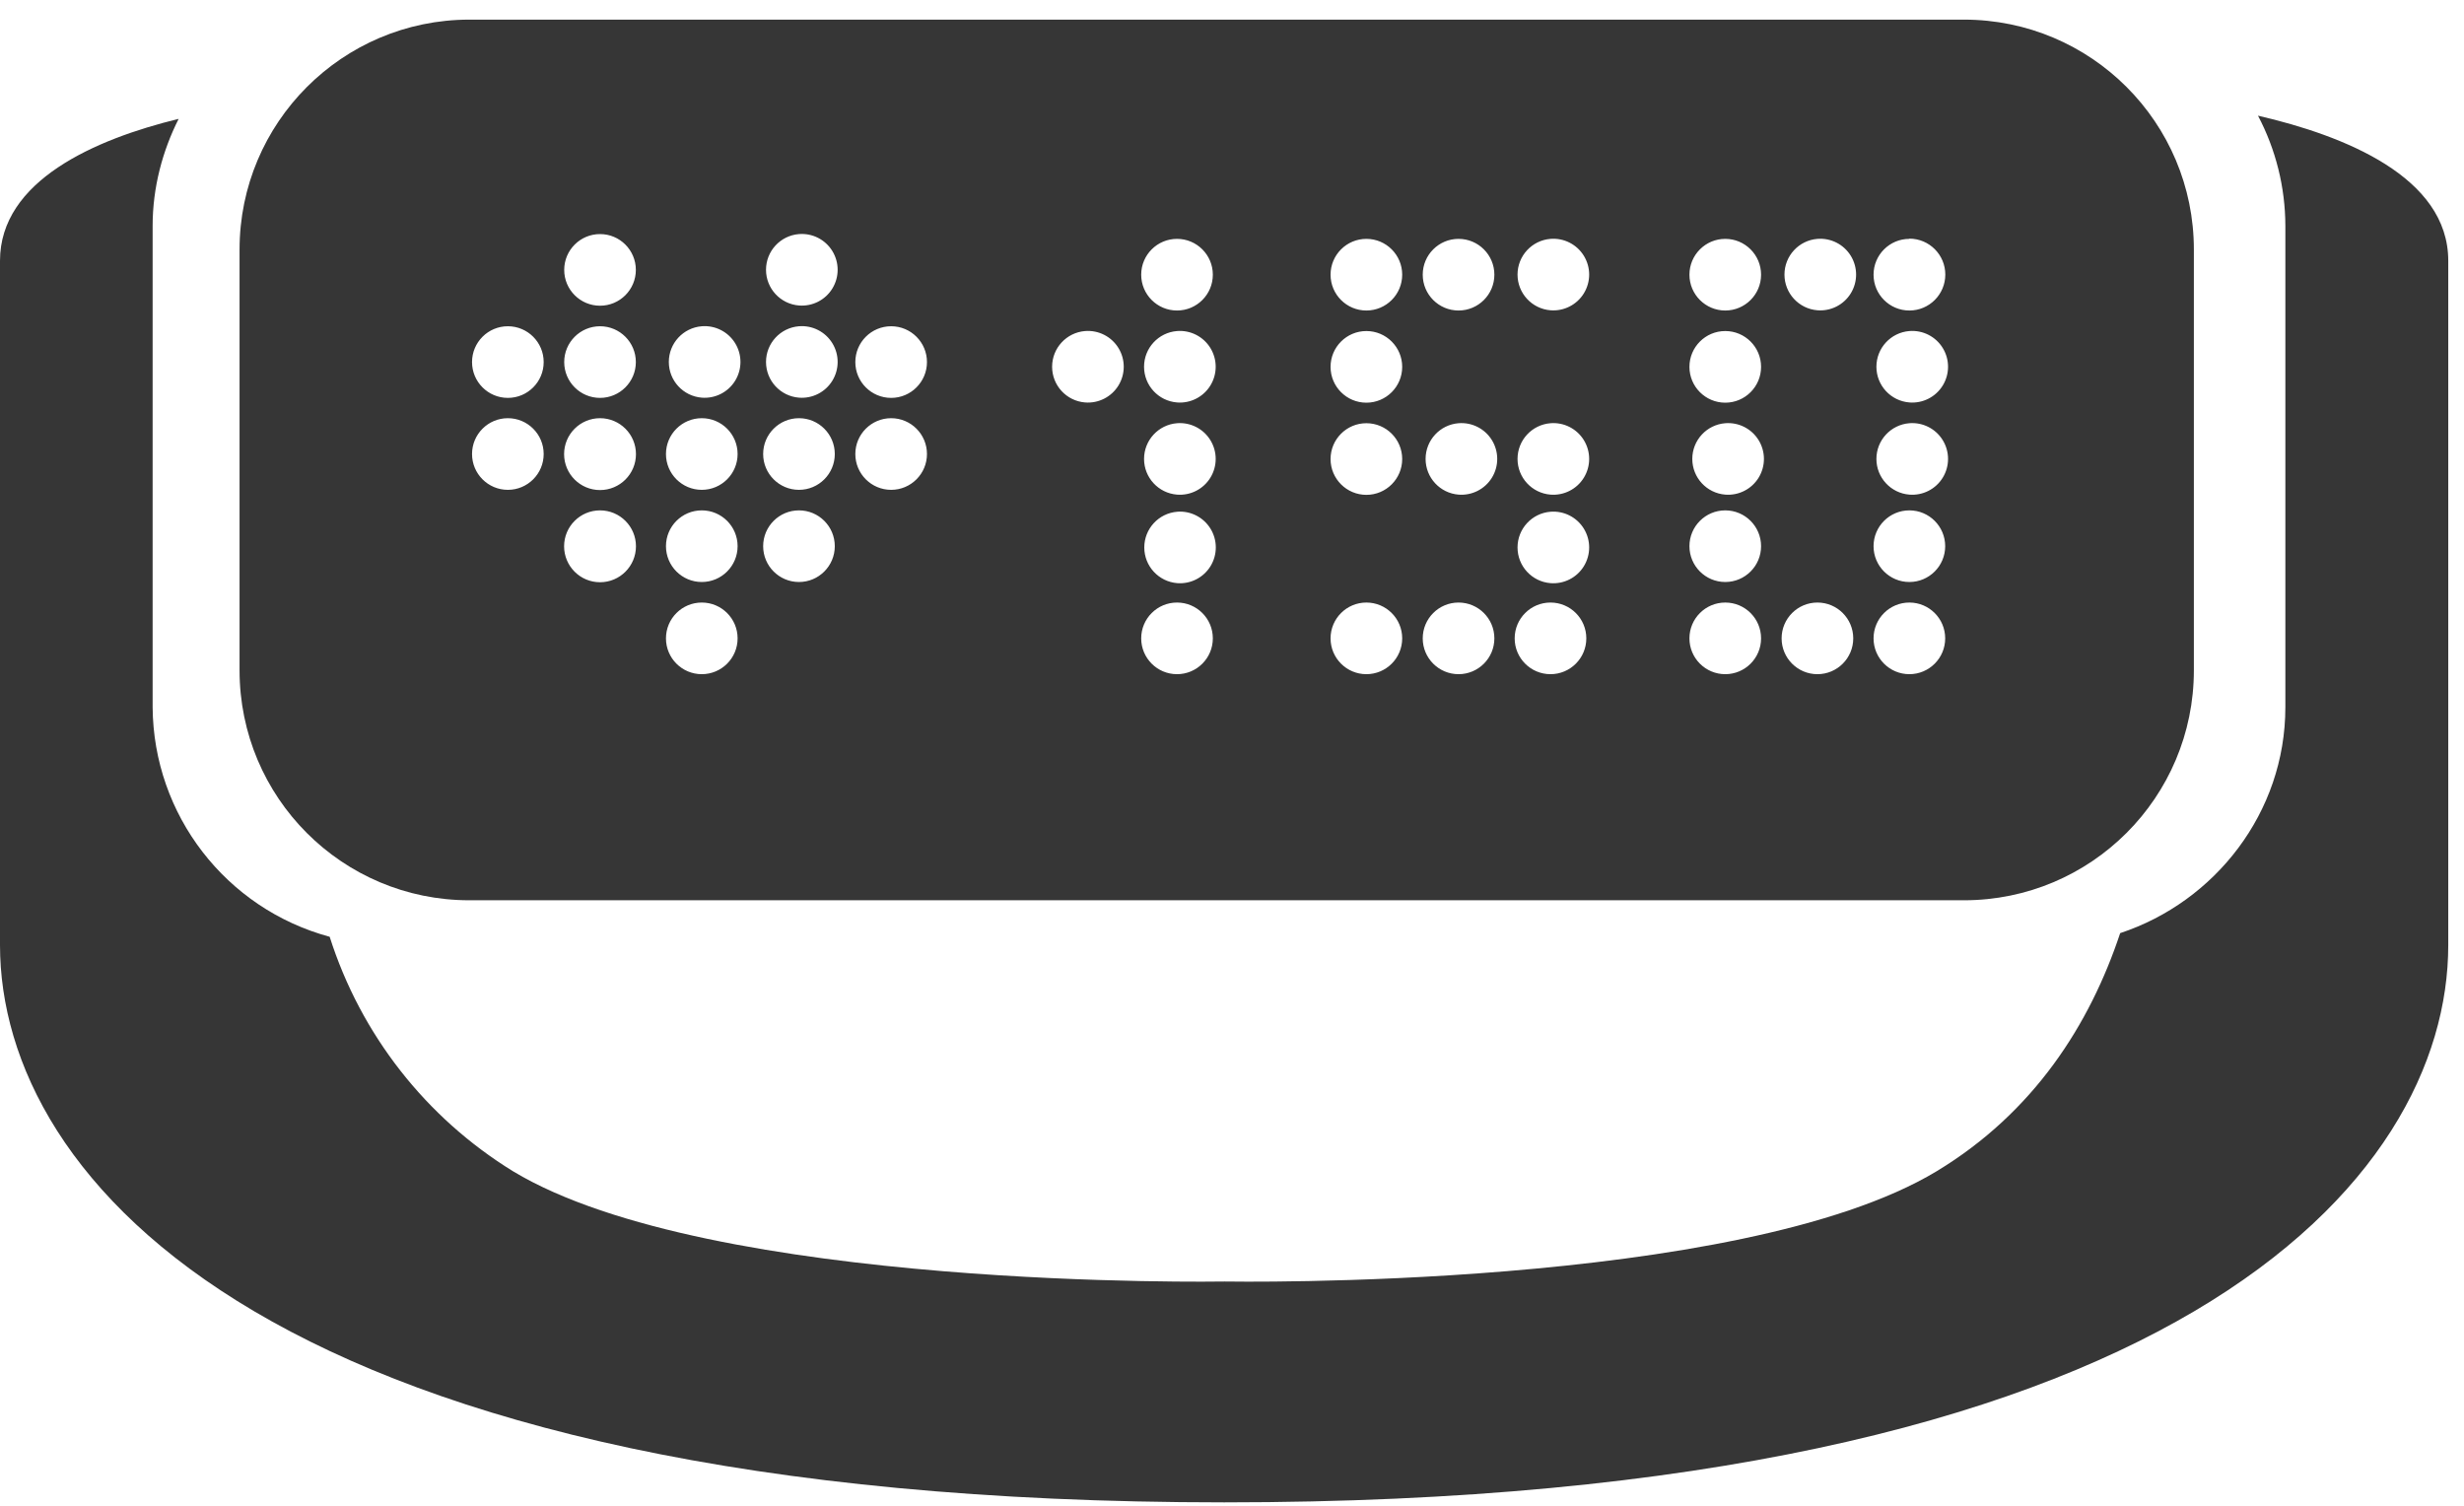
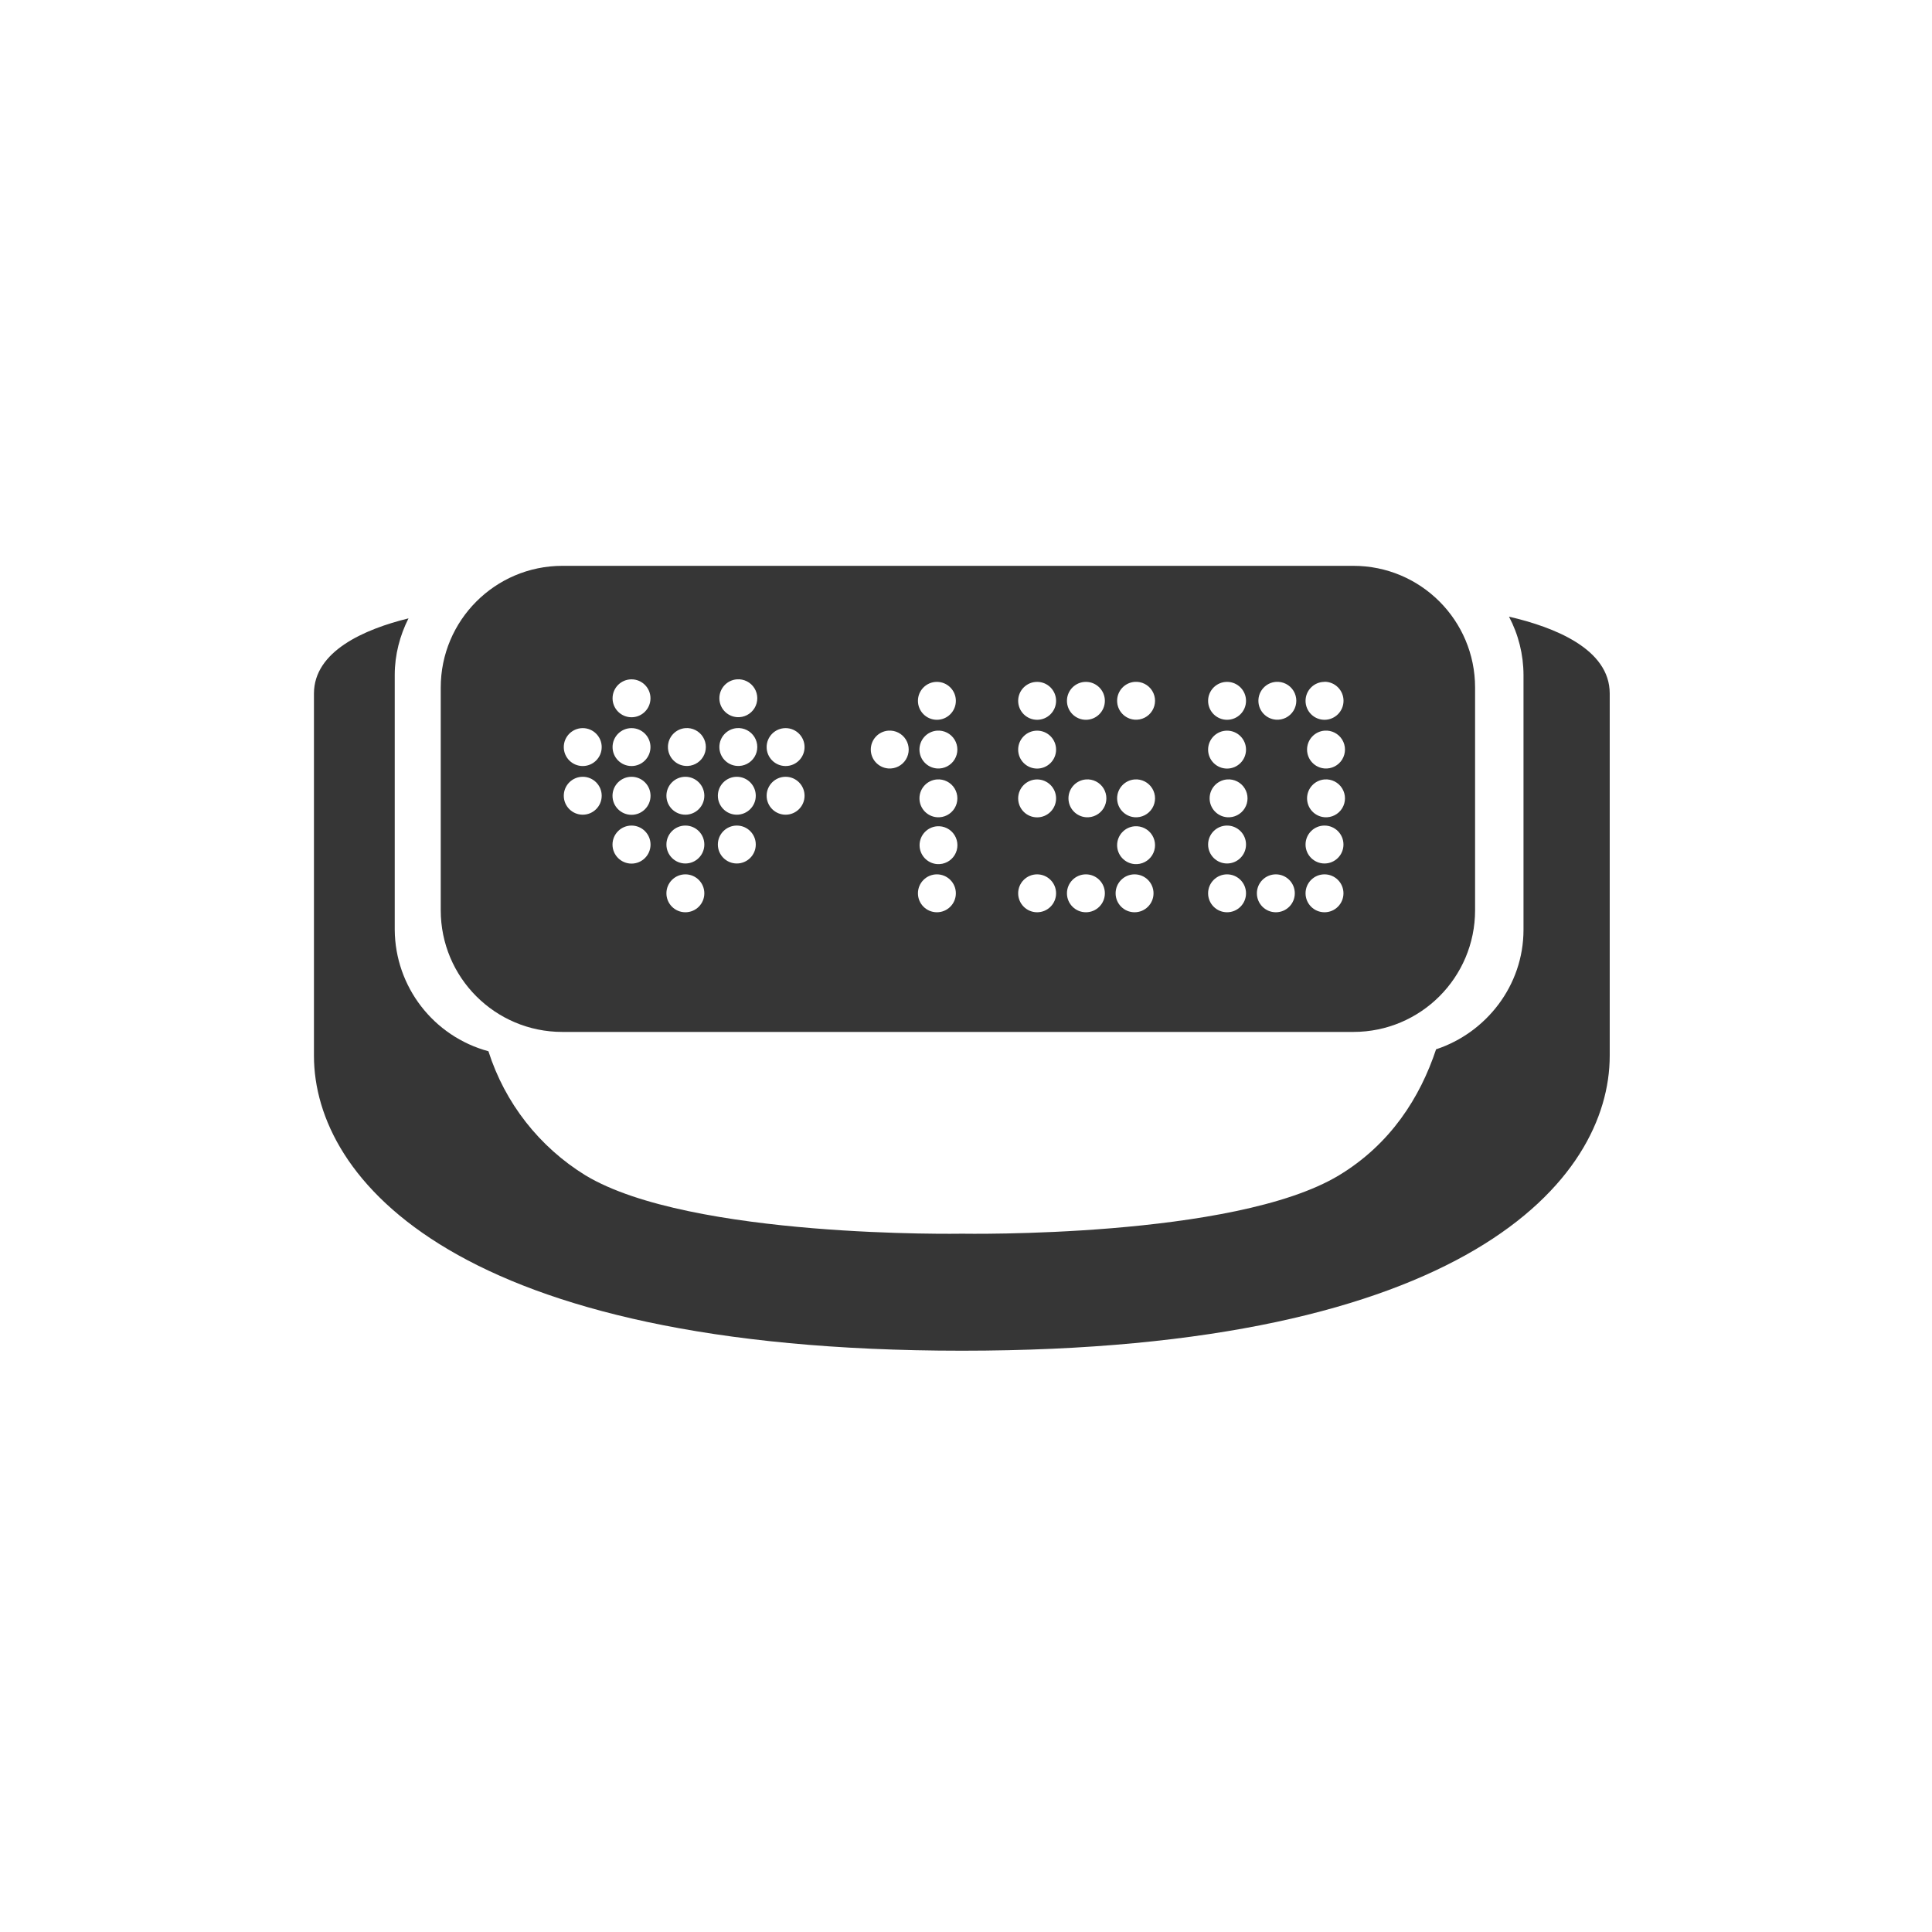
- <svg xmlns="http://www.w3.org/2000/svg" width="108" height="66" fill="none" viewBox="0 0 108 66">
-   <path fill="#363636" d="M98.97 5.07a10.4 10.4 0 0 1 1.2 4.82V31c0 4.62-3.09 8.53-7.24 9.9-1.33 4-3.78 7.86-8.05 10.44-8.68 5.23-31.12 4.83-31.2 4.83-.08 0-22.51.4-31.19-4.83a18.73 18.73 0 0 1-8.04-10.28 10.5 10.5 0 0 1-7.76-10.06V9.9c0-1.68.43-3.28 1.14-4.69C4.17 6.1 0 7.92 0 11.43v29.99c0 10.25 11.84 24.43 53.66 24.43 41.82 0 53.65-14.18 53.65-24.43V11.43c0-3.68-4.57-5.49-8.34-6.36Z" />
-   <path fill="#363636" d="M20.56 39.46h65.52c5.57 0 10.08-4.51 10.08-10.08V10.94C96.16 5.37 91.65.86 86.08.86H20.56A10.08 10.08 0 0 0 10.5 10.94v18.44c0 5.57 4.5 10.08 10.07 10.08Zm63.13-29a1.57 1.57 0 1 1 0 3.15 1.57 1.57 0 0 1 0-3.14Zm0 4.05a1.57 1.57 0 1 1 0 3.13 1.57 1.57 0 0 1 0-3.13Zm0 4.04a1.57 1.57 0 1 1 0 3.13 1.57 1.57 0 0 1 0-3.13Zm0 3.82a1.57 1.57 0 1 1 0 3.14 1.57 1.57 0 0 1 0-3.14Zm0 4.04a1.57 1.57 0 1 1 0 3.14 1.57 1.57 0 0 1 0-3.14Zm-4.03-15.94a1.57 1.57 0 1 1 0 3.13 1.57 1.57 0 0 1 0-3.13Zm0 15.94a1.57 1.57 0 1 1 0 3.14 1.57 1.57 0 0 1 0-3.14Zm-4.04-15.94a1.57 1.57 0 1 1 0 3.14 1.57 1.57 0 0 1 0-3.14Zm0 4.04a1.57 1.57 0 1 1 0 3.14 1.57 1.57 0 0 1 0-3.14Zm0 4.04a1.57 1.57 0 1 1 0 3.13 1.57 1.57 0 0 1 0-3.13Zm0 3.82a1.57 1.57 0 1 1 0 3.14 1.57 1.57 0 0 1 0-3.14Zm0 4.04a1.57 1.57 0 1 1 0 3.14 1.57 1.57 0 0 1 0-3.14Zm-7.66-15.94a1.57 1.57 0 1 1 0 3.13 1.57 1.57 0 0 1 0-3.13Zm0 8.08a1.57 1.57 0 1 1 0 3.13 1.57 1.57 0 0 1 0-3.13Zm0 3.88a1.57 1.57 0 1 1 0 3.13 1.57 1.57 0 0 1 0-3.13Zm0 3.98a1.57 1.57 0 1 1 0 3.14 1.57 1.57 0 0 1 0-3.14Zm-4.03-15.94a1.57 1.57 0 1 1 0 3.14 1.57 1.57 0 0 1 0-3.14Zm0 8.08a1.57 1.57 0 1 1 0 3.13 1.57 1.57 0 0 1 0-3.13Zm0 7.86a1.57 1.57 0 1 1 0 3.14 1.57 1.57 0 0 1 0-3.14Zm-4.04-15.94a1.57 1.57 0 1 1 0 3.14 1.57 1.57 0 0 1 0-3.14Zm0 4.04a1.57 1.57 0 1 1 0 3.14 1.57 1.57 0 0 1 0-3.14Zm0 4.04a1.57 1.57 0 1 1 0 3.14 1.57 1.57 0 0 1 0-3.14Zm0 7.86a1.57 1.57 0 1 1 0 3.14 1.57 1.57 0 0 1 0-3.14Zm-8.3-15.94a1.57 1.57 0 1 1 0 3.14 1.57 1.57 0 0 1 0-3.14Zm0 4.04a1.57 1.57 0 1 1 0 3.13 1.57 1.57 0 0 1 0-3.13Zm0 4.04a1.57 1.57 0 1 1 0 3.13 1.57 1.57 0 0 1 0-3.13Zm0 3.88a1.57 1.57 0 1 1 .01 3.13 1.57 1.57 0 0 1 0-3.13Zm0 3.98a1.57 1.57 0 1 1 0 3.14 1.57 1.57 0 0 1 0-3.14Zm-4.03-11.9a1.57 1.57 0 1 1 0 3.13 1.57 1.57 0 0 1 0-3.13Zm-8.5-.21a1.57 1.57 0 1 1 0 3.14 1.57 1.57 0 0 1 0-3.14Zm0 4.03a1.57 1.57 0 1 1 0 3.14 1.57 1.57 0 0 1 0-3.14Zm-4.04-8.07a1.57 1.57 0 1 1 0 3.13 1.57 1.57 0 0 1 0-3.13Zm0 4.04a1.57 1.57 0 1 1 0 3.13 1.57 1.57 0 0 1 0-3.13Zm0 4.03a1.57 1.57 0 1 1 0 3.14 1.57 1.57 0 0 1 0-3.14Zm0 4.04a1.57 1.57 0 1 1 0 3.14 1.57 1.57 0 0 1 0-3.14Zm-4.26-8.07a1.57 1.57 0 1 1 0 3.13 1.57 1.57 0 0 1 0-3.13Zm0 4.03a1.57 1.57 0 1 1 0 3.14 1.57 1.57 0 0 1 0-3.14Zm0 4.04a1.57 1.57 0 1 1 0 3.14 1.57 1.57 0 0 1 0-3.14Zm0 4.04a1.57 1.57 0 1 1 0 3.14 1.57 1.57 0 0 1 0-3.14ZM26.3 10.26a1.57 1.57 0 1 1 0 3.14 1.57 1.57 0 0 1 0-3.14Zm0 4.04a1.57 1.57 0 1 1 0 3.14 1.57 1.57 0 0 1 0-3.14Zm0 4.03a1.57 1.57 0 1 1 0 3.15 1.57 1.57 0 0 1 0-3.15Zm0 4.04a1.57 1.57 0 1 1 0 3.15 1.57 1.57 0 0 1 0-3.15Zm-4.04-8.07a1.57 1.57 0 1 1 0 3.14 1.57 1.57 0 0 1 0-3.14Zm0 4.03a1.57 1.57 0 1 1 0 3.14 1.57 1.57 0 0 1 0-3.14Z" />
+ <svg xmlns="http://www.w3.org/2000/svg" width="160" height="160" fill="none" viewBox="0 0 160 160">
+   <path fill="#363636" d="M124.97 51.07a10.4 10.4 0 0 1 1.2 4.82V77c0 4.62-3.09 8.53-7.24 9.9-1.33 4-3.78 7.86-8.05 10.44-8.68 5.23-31.13 4.83-31.2 4.83-.08 0-22.51.4-31.19-4.83a18.73 18.73 0 0 1-8.04-10.28 10.5 10.5 0 0 1-7.76-10.06V55.9c0-1.68.43-3.28 1.14-4.69-3.66.9-7.83 2.72-7.83 6.23v29.99c0 10.25 11.84 24.43 53.66 24.43 41.82 0 53.65-14.18 53.65-24.43V57.43c0-3.68-4.57-5.49-8.34-6.36Z" />
+   <path fill="#363636" d="M46.56 85.46h65.52c5.57 0 10.08-4.51 10.08-10.08V56.94c0-5.57-4.51-10.08-10.08-10.08H46.56A10.08 10.08 0 0 0 36.5 56.94v18.44c0 5.57 4.5 10.08 10.07 10.08Zm63.13-29a1.57 1.57 0 1 1 0 3.15 1.57 1.57 0 0 1 0-3.14Zm0 4.05a1.57 1.57 0 1 1 0 3.13 1.57 1.57 0 0 1 0-3.13Zm0 4.04a1.57 1.57 0 1 1 0 3.13 1.57 1.57 0 0 1 0-3.13Zm0 3.82a1.57 1.57 0 1 1 0 3.14 1.57 1.57 0 0 1 0-3.14Zm0 4.04a1.57 1.57 0 1 1 0 3.14 1.57 1.57 0 0 1 0-3.14Zm-4.03-15.94a1.57 1.57 0 1 1 0 3.13 1.57 1.57 0 0 1 0-3.13Zm0 15.94a1.57 1.57 0 1 1 0 3.14 1.57 1.57 0 0 1 0-3.14Zm-4.04-15.94a1.57 1.57 0 1 1 0 3.14 1.57 1.57 0 0 1 0-3.14Zm0 4.04a1.57 1.57 0 1 1 0 3.14 1.57 1.57 0 0 1 0-3.14Zm0 4.04a1.57 1.57 0 1 1 0 3.13 1.57 1.57 0 0 1 0-3.13Zm0 3.82a1.57 1.57 0 1 1 0 3.14 1.57 1.57 0 0 1 0-3.14Zm0 4.04a1.57 1.57 0 1 1 0 3.14 1.57 1.57 0 0 1 0-3.14Zm-7.66-15.94a1.57 1.57 0 1 1 0 3.13 1.57 1.57 0 0 1 0-3.13Zm0 8.08a1.57 1.57 0 1 1 0 3.13 1.57 1.57 0 0 1 0-3.13Zm0 3.88a1.57 1.57 0 1 1 0 3.13 1.57 1.57 0 0 1 0-3.13Zm0 3.98a1.57 1.57 0 1 1 0 3.14 1.57 1.57 0 0 1 0-3.14Zm-4.03-15.94a1.57 1.57 0 1 1 0 3.14 1.57 1.57 0 0 1 0-3.14Zm0 8.08a1.57 1.57 0 1 1 0 3.13 1.57 1.57 0 0 1 0-3.13Zm0 7.86a1.57 1.57 0 1 1 0 3.14 1.57 1.57 0 0 1 0-3.14Zm-4.04-15.94a1.57 1.57 0 1 1 0 3.14 1.57 1.57 0 0 1 0-3.14Zm0 4.04a1.57 1.57 0 1 1 0 3.14 1.57 1.57 0 0 1 0-3.14Zm0 4.04a1.57 1.57 0 1 1 0 3.14 1.57 1.57 0 0 1 0-3.14Zm0 7.86a1.57 1.57 0 1 1 0 3.14 1.57 1.57 0 0 1 0-3.14Zm-8.3-15.94a1.57 1.57 0 1 1 0 3.14 1.57 1.57 0 0 1 0-3.14Zm0 4.04a1.57 1.57 0 1 1 0 3.13 1.57 1.57 0 0 1 0-3.13Zm0 4.04a1.57 1.57 0 1 1 0 3.13 1.57 1.57 0 0 1 0-3.13Zm0 3.88a1.57 1.57 0 1 1 .01 3.13 1.57 1.57 0 0 1 0-3.13Zm0 3.98a1.57 1.57 0 1 1 0 3.14 1.57 1.57 0 0 1 0-3.14Zm-4.03-11.9a1.57 1.57 0 1 1 0 3.13 1.57 1.57 0 0 1 0-3.13Zm-8.5-.21a1.57 1.57 0 1 1 0 3.14 1.57 1.57 0 0 1 0-3.14Zm0 4.03a1.57 1.57 0 1 1 0 3.14 1.57 1.57 0 0 1 0-3.14Zm-4.04-8.07a1.57 1.57 0 1 1 0 3.13 1.57 1.57 0 0 1 0-3.13Zm0 4.04a1.57 1.57 0 1 1 0 3.13 1.57 1.57 0 0 1 0-3.13Zm0 4.03a1.57 1.57 0 1 1 0 3.14 1.57 1.57 0 0 1 0-3.14Zm0 4.04a1.57 1.57 0 1 1 0 3.14 1.57 1.57 0 0 1 0-3.14Zm-4.26-8.07a1.57 1.57 0 1 1 0 3.13 1.57 1.57 0 0 1 0-3.13Zm0 4.03a1.57 1.57 0 1 1 0 3.14 1.57 1.57 0 0 1 0-3.14Zm0 4.04a1.57 1.57 0 1 1 0 3.14 1.57 1.57 0 0 1 0-3.14Zm0 4.04a1.57 1.57 0 1 1 0 3.14 1.57 1.57 0 0 1 0-3.14ZM52.3 56.26a1.57 1.57 0 1 1 0 3.14 1.57 1.57 0 0 1 0-3.14Zm0 4.04a1.57 1.57 0 1 1 0 3.14 1.57 1.57 0 0 1 0-3.14Zm0 4.03a1.57 1.57 0 1 1 0 3.15 1.57 1.57 0 0 1 0-3.15Zm0 4.04a1.57 1.57 0 1 1 0 3.15 1.57 1.57 0 0 1 0-3.15Zm-4.04-8.07a1.57 1.57 0 1 1 0 3.14 1.57 1.57 0 0 1 0-3.14Zm0 4.03a1.57 1.57 0 1 1 0 3.14 1.57 1.57 0 0 1 0-3.14Z" />
</svg>
